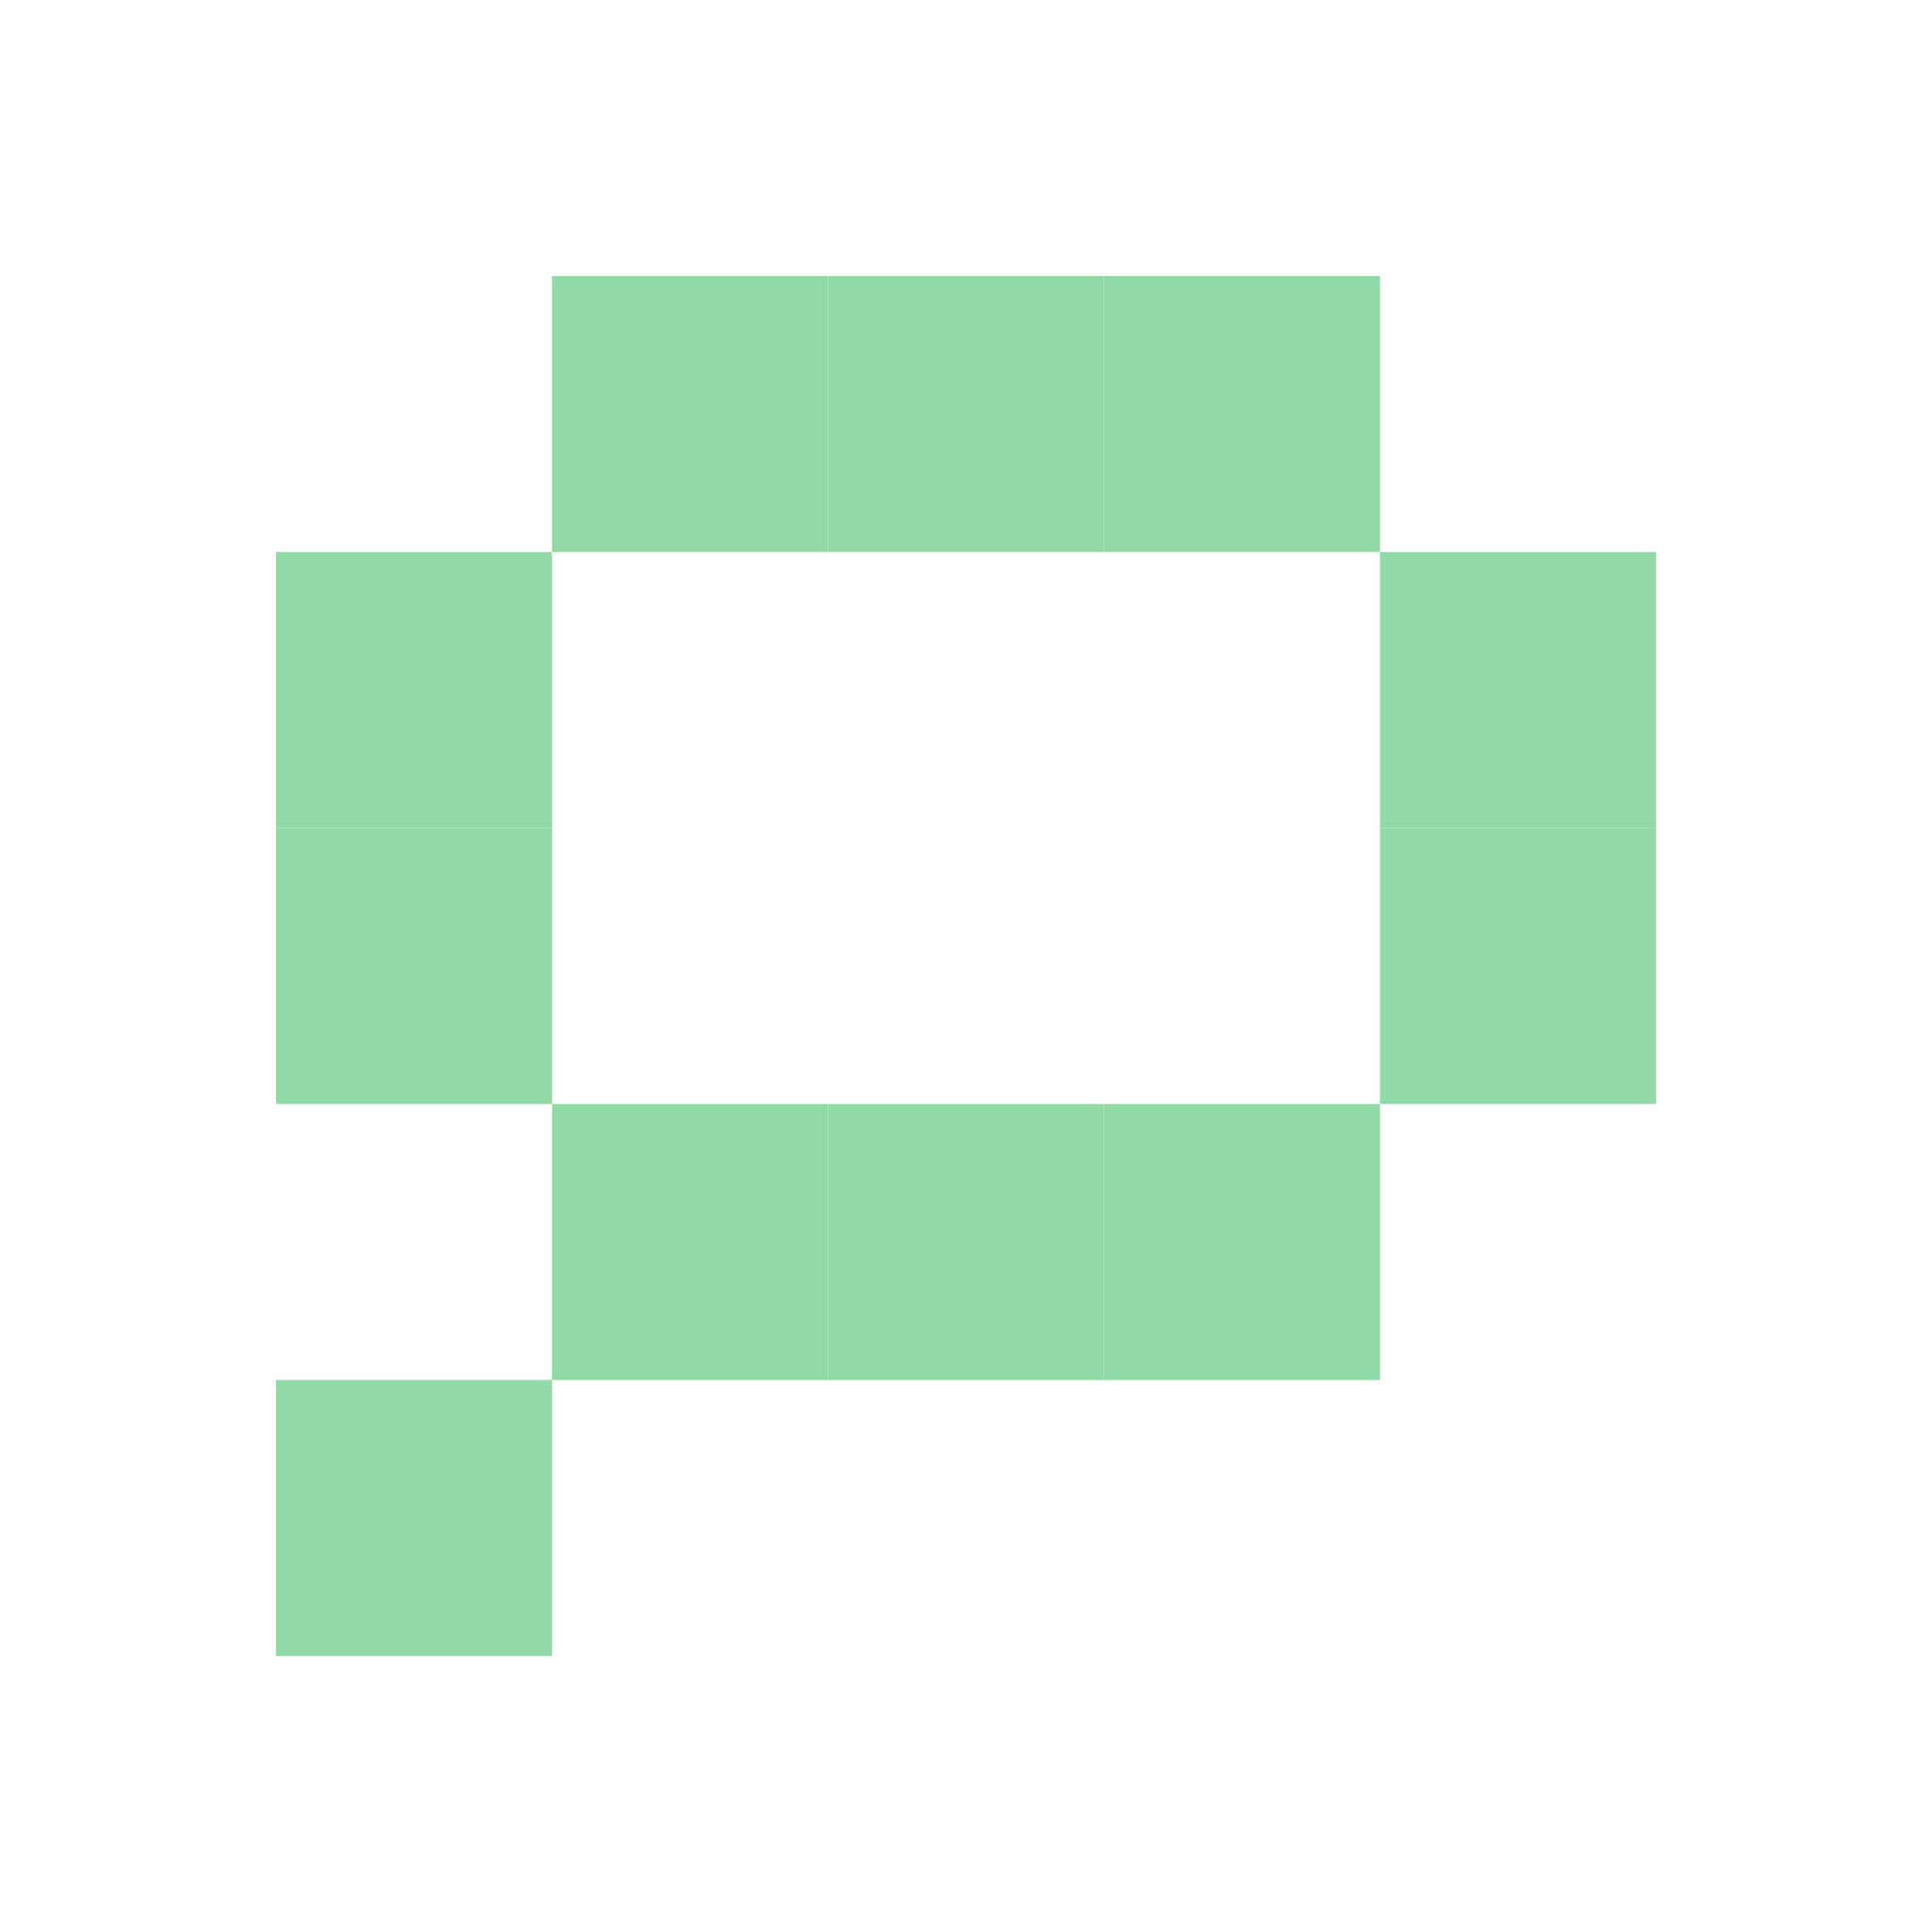
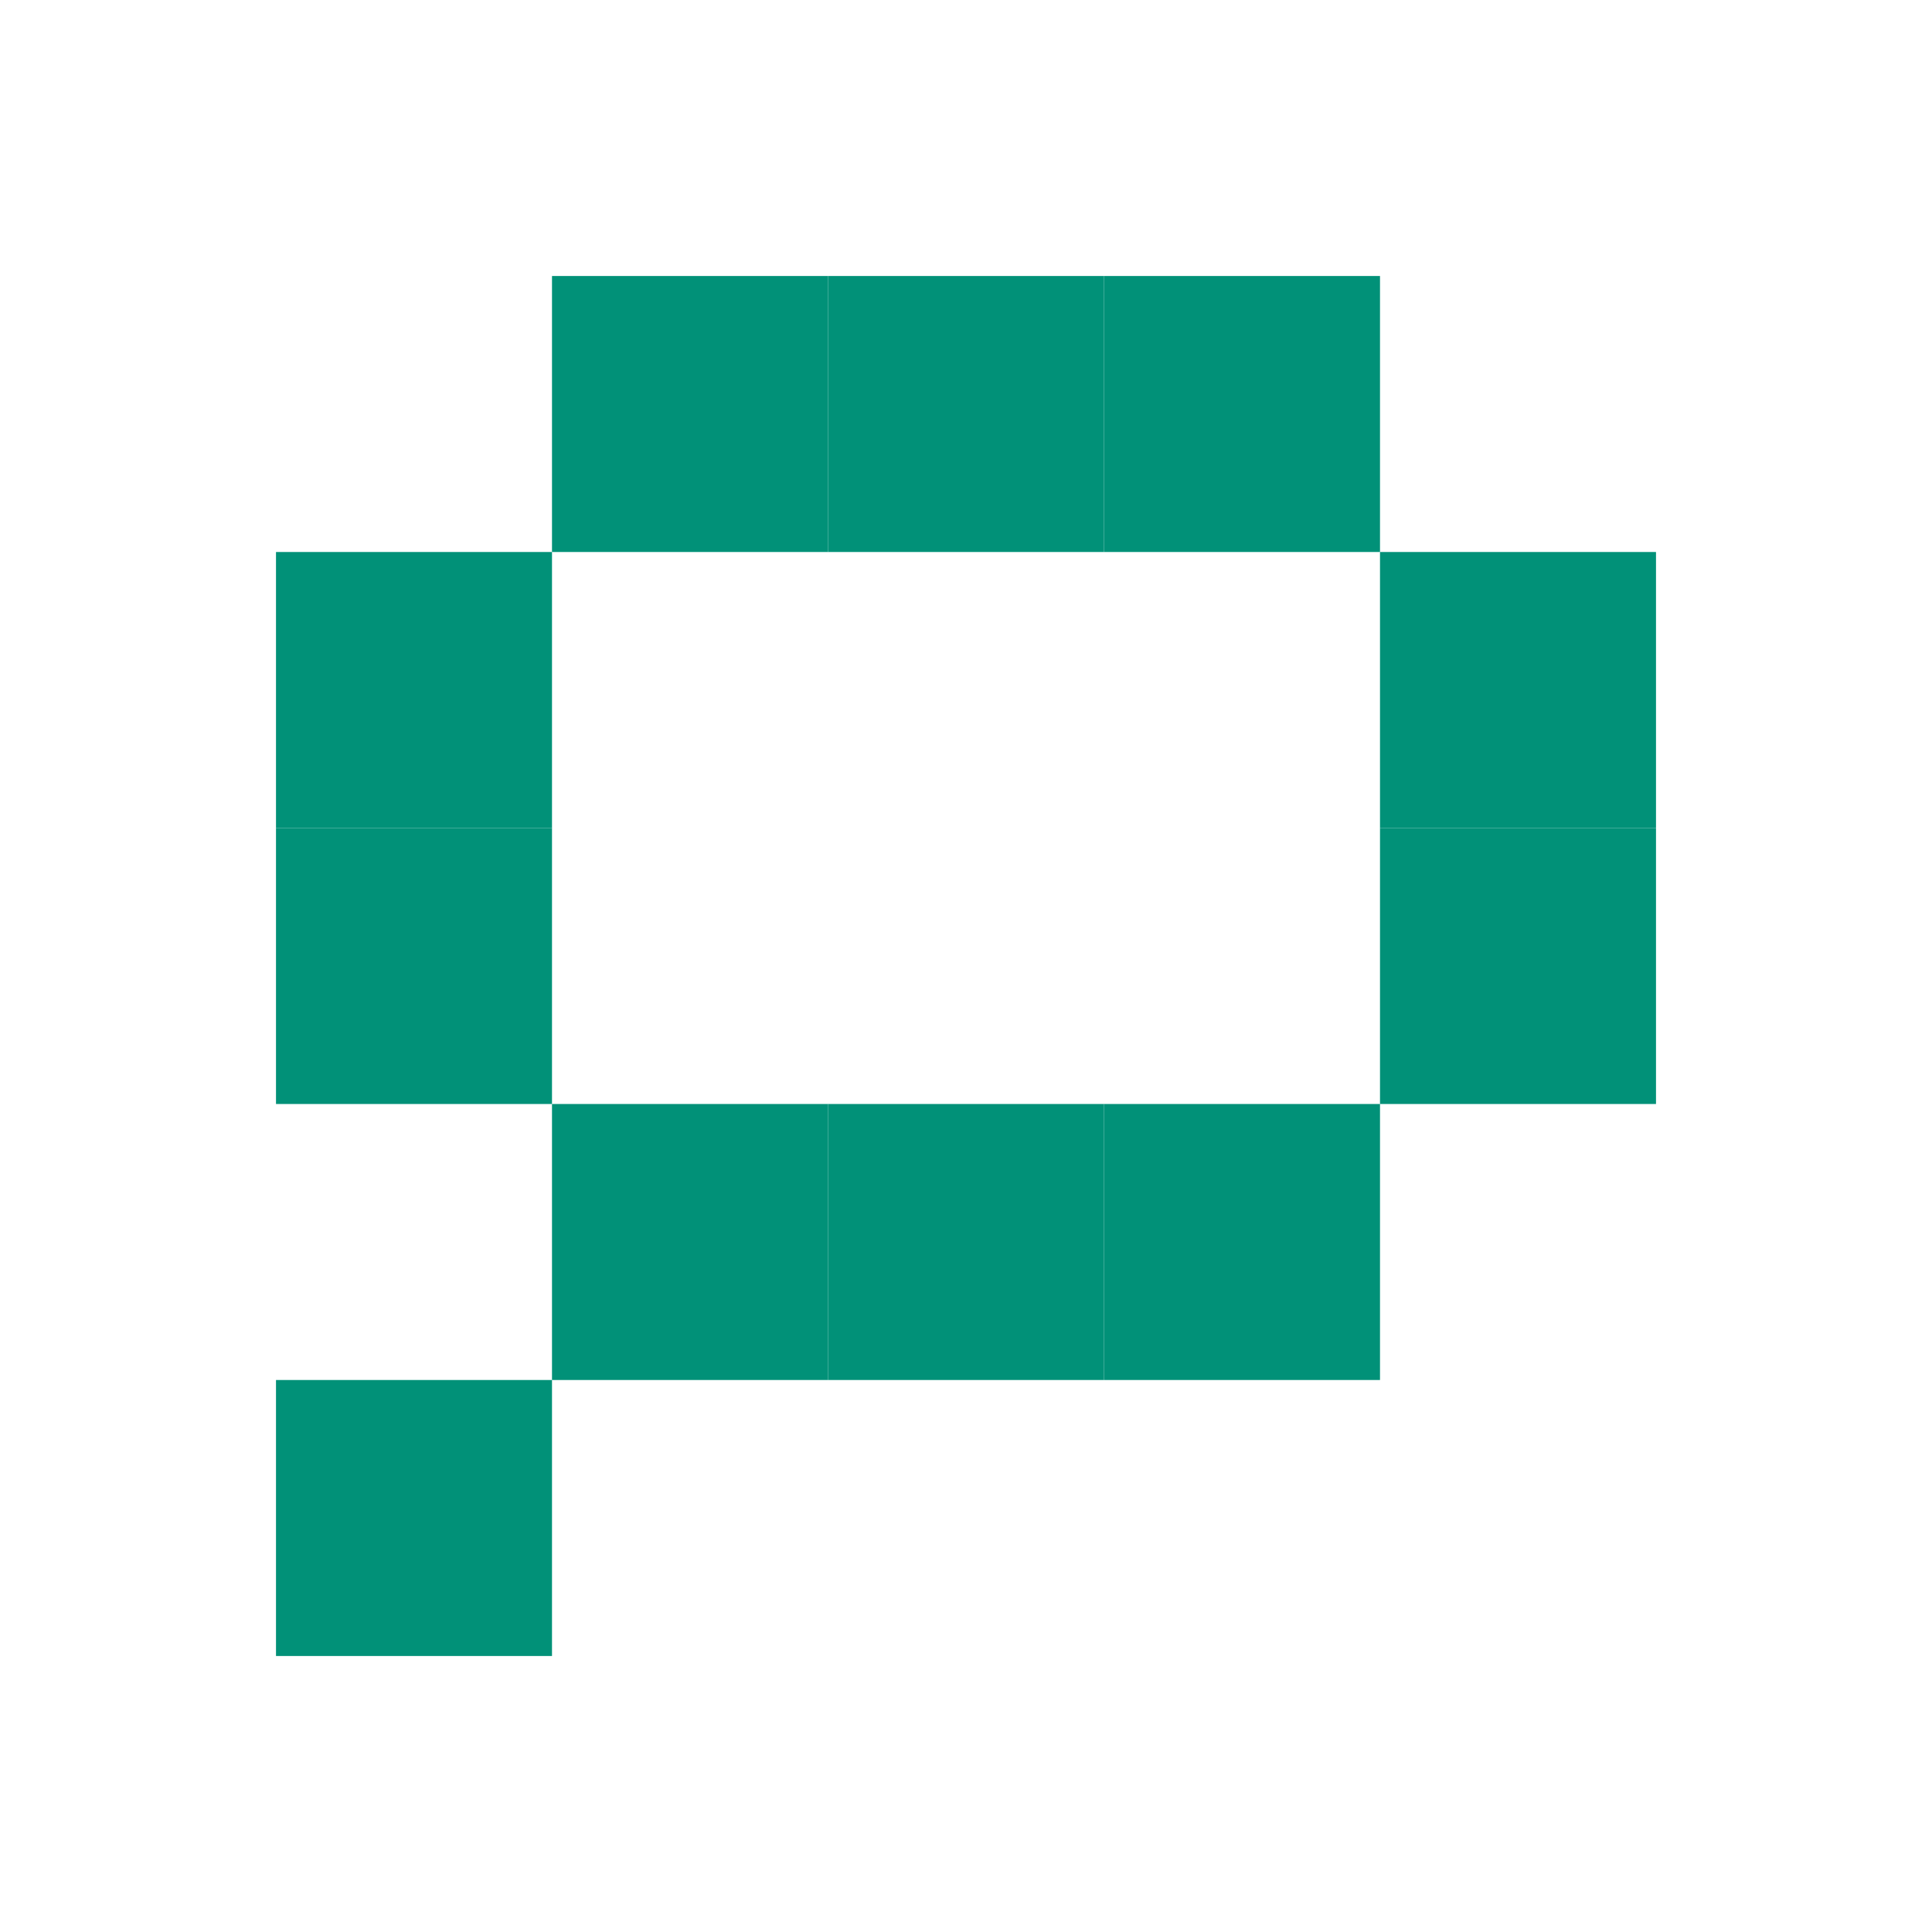
<svg xmlns="http://www.w3.org/2000/svg" viewBox="0 0 56 56">
  <defs>
-     <style>.a{clip-path:url(#b);}.b{fill:none;}.c{fill:#91d9a7;}</style>
+     <style>.a{clip-path:url(#b);}.b{fill:none;}.c{fill:#019178;}</style>
    <clipPath id="b">
      <rect width="56" height="56" />
    </clipPath>
  </defs>
  <g id="a" class="a">
    <rect class="b" width="56" height="56" />
    <rect class="c" width="8" height="8" transform="translate(8 40)" />
    <rect class="c" width="8" height="8" transform="translate(24 8)" />
    <rect class="c" width="8" height="8" transform="translate(32 8)" />
    <rect class="c" width="8" height="8" transform="translate(40 16)" />
    <rect class="c" width="8" height="8" transform="translate(16 32)" />
    <rect class="c" width="8" height="8" transform="translate(8 24)" />
    <rect class="c" width="8" height="8" transform="translate(8 16)" />
    <rect class="c" width="8" height="8" transform="translate(16 8)" />
    <rect class="c" width="8" height="8" transform="translate(24 32)" />
    <rect class="c" width="8" height="8" transform="translate(32 32)" />
    <rect class="c" width="8" height="8" transform="translate(40 24)" />
  </g>
</svg>
